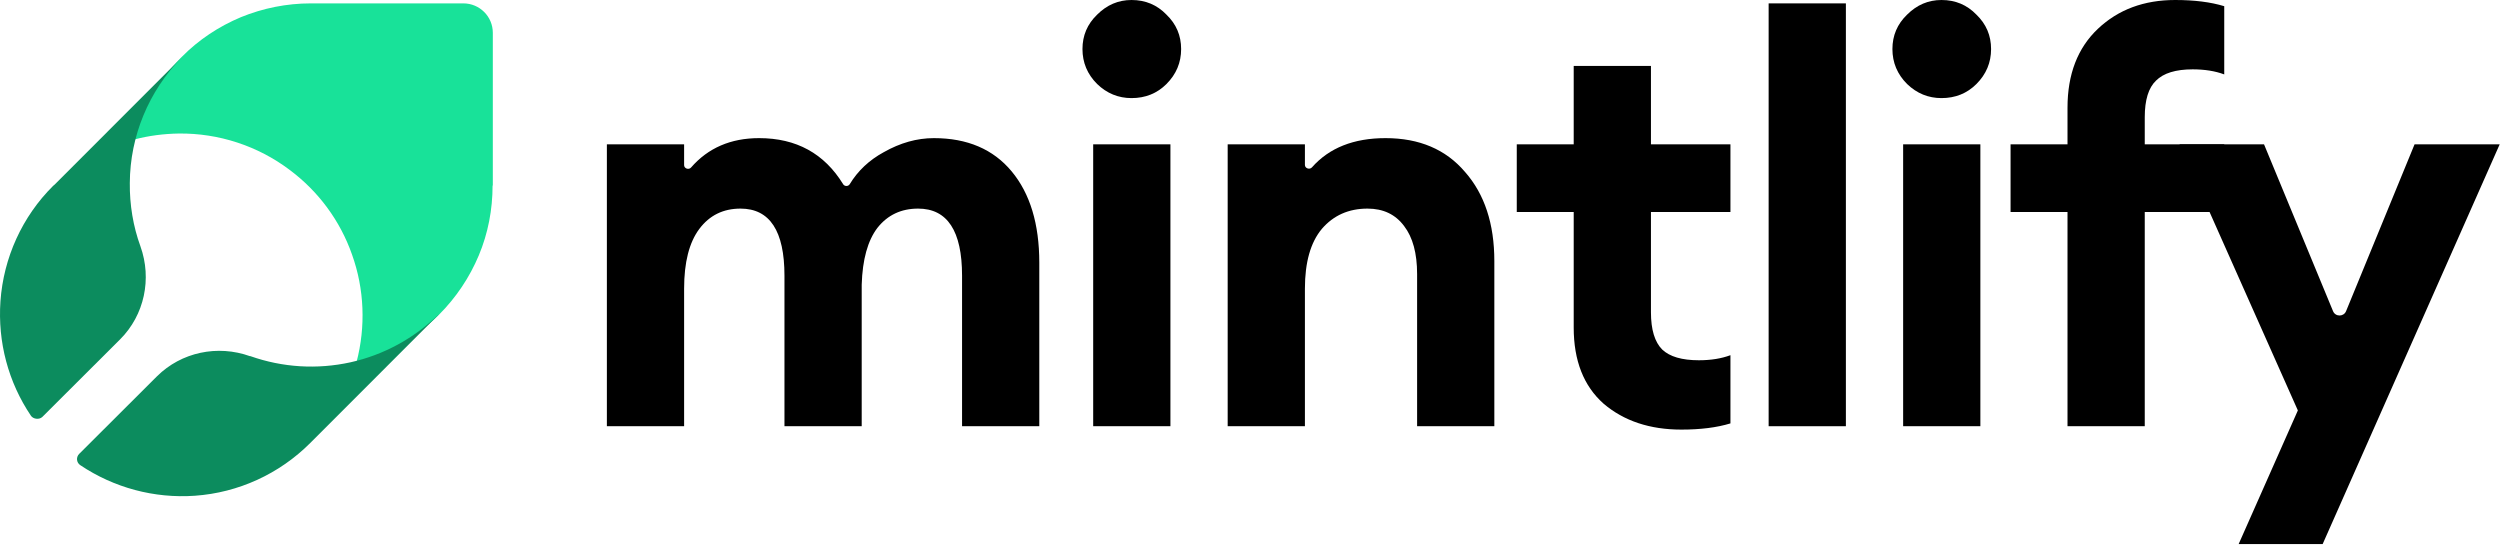
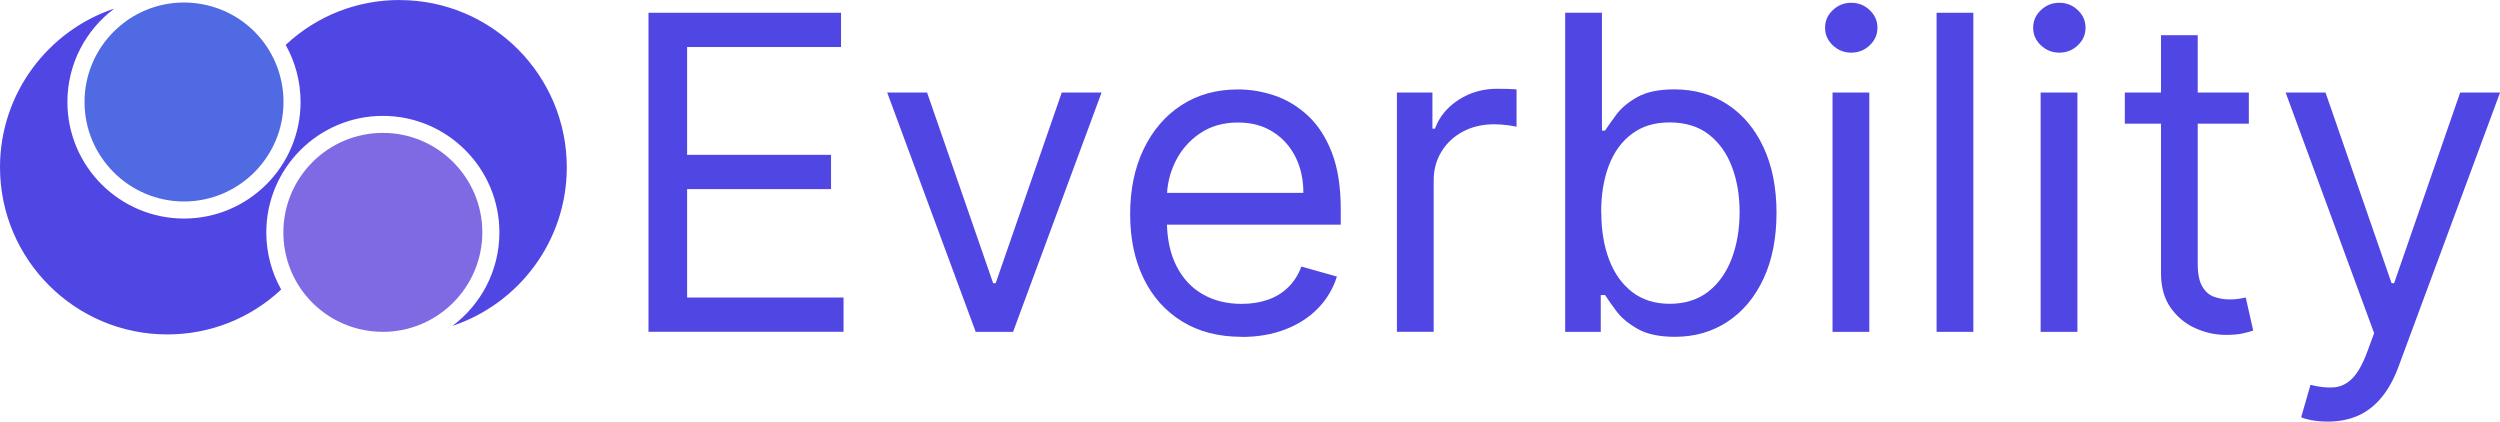
- <svg xmlns="http://www.w3.org/2000/svg" width="1682" height="367" viewBox="0 0 1682 367" fill="none">
-   <path d="M1562.69 366.037H1506.17L1546 276.14L1466.34 97.105H1523.24L1569.66 209.337C1571.28 213.26 1576.84 213.253 1578.45 209.325L1624.52 97.105H1681.79L1562.69 366.037Z" fill="black" />
-   <path d="M1391.02 286.761V142.622H1352.71V97.104H1391.02V72.449C1391.02 49.943 1397.85 32.242 1411.5 19.345C1425.16 6.448 1442.48 0 1463.47 0C1476.37 0 1487.37 1.391 1496.47 4.172V50.069C1490.4 47.793 1483.32 46.656 1475.23 46.656C1463.85 46.656 1455.63 49.184 1450.57 54.242C1445.51 59.046 1442.99 67.265 1442.99 78.897V97.104H1496.47V142.622H1442.99V286.761H1391.02Z" fill="black" />
-   <path d="M1306.22 66.001C1297.37 66.001 1289.66 62.84 1283.08 56.518C1276.51 49.943 1273.22 42.104 1273.22 33C1273.22 23.897 1276.51 16.184 1283.08 9.862C1289.66 3.287 1297.37 0 1306.22 0C1315.58 0 1323.42 3.287 1329.74 9.862C1336.31 16.184 1339.6 23.897 1339.6 33C1339.6 42.104 1336.31 49.943 1329.74 56.518C1323.42 62.84 1315.58 66.001 1306.22 66.001ZM1280.43 286.761V97.104H1332.39V286.761H1280.43Z" fill="black" />
-   <path d="M1189.94 286.761V2.276H1241.91V286.761H1189.94Z" fill="black" />
-   <path d="M1131.24 289.037C1110 289.037 1092.55 283.221 1078.89 271.588C1065.49 259.703 1058.79 242.634 1058.79 220.381V142.622H1020.48V97.104H1058.79V44.38H1110.76V97.104H1164.24V142.622H1110.76V210.14C1110.76 221.772 1113.29 230.117 1118.34 235.174C1123.4 239.979 1131.62 242.381 1143 242.381C1151.09 242.381 1158.17 241.243 1164.24 238.967V284.864C1155.14 287.646 1144.14 289.037 1131.24 289.037Z" fill="black" />
-   <path d="M825.979 286.761V97.104H877.945V110.967C877.945 113.311 881.135 114.347 882.688 112.591C894.273 99.485 910.773 92.932 932.187 92.932C954.946 92.932 972.774 100.518 985.67 115.691C998.82 130.61 1005.39 150.587 1005.39 175.622V286.761H953.429V184.346C953.429 170.438 950.521 159.691 944.704 152.105C938.888 144.265 930.67 140.346 920.049 140.346C907.405 140.346 897.164 144.898 889.325 154.001C881.738 163.105 877.945 176.507 877.945 194.208V286.761H825.979Z" fill="black" />
-   <path d="M761.286 66.001C752.436 66.001 744.723 62.84 738.148 56.518C731.574 49.943 728.286 42.104 728.286 33C728.286 23.897 731.574 16.184 738.148 9.862C744.723 3.287 752.436 0 761.286 0C770.643 0 778.482 3.287 784.804 9.862C791.379 16.184 794.666 23.897 794.666 33C794.666 42.104 791.379 49.943 784.804 56.518C778.482 62.84 770.643 66.001 761.286 66.001ZM735.493 286.761V97.104H787.459V286.761H735.493Z" fill="black" />
-   <path d="M647.273 286.761V185.484C647.273 155.392 637.411 140.346 617.686 140.346C606.307 140.346 597.204 144.645 590.376 153.243C583.801 161.84 580.261 174.61 579.755 191.553V286.761H527.789V185.484C527.789 155.392 517.927 140.346 498.203 140.346C486.571 140.346 477.341 144.898 470.513 154.001C463.685 163.105 460.272 176.507 460.272 194.208V286.761H408.306V97.104H460.272V111.103C460.272 113.435 463.407 114.462 464.939 112.704C476.419 99.522 491.68 92.932 510.72 92.932C535.742 92.932 554.588 103.262 567.259 123.923C568.258 125.553 570.718 125.527 571.712 123.894C577.189 114.891 584.802 107.731 594.548 102.415C605.675 96.093 616.928 92.932 628.307 92.932C650.813 92.932 668.261 100.392 680.652 115.311C693.043 130.231 699.239 150.714 699.239 176.76V286.761H647.273Z" fill="black" />
-   <path d="M331.569 124.833V22.09C331.569 11.065 322.625 2.276 311.764 2.276H209.069C192.938 2.276 176.967 5.472 162.113 11.544C147.26 17.775 133.685 26.724 122.345 38.228L121.546 39.027C106.533 54.207 95.833 73.062 90.402 93.834C100.145 91.277 110.206 89.999 120.268 89.839C147.1 89.52 173.453 98.148 194.855 114.287C214.18 128.668 228.873 148.481 236.859 171.331C245.164 194.5 246.122 219.746 239.893 243.554C260.496 238.122 279.503 227.416 294.675 212.396L295.474 211.597C306.813 200.252 315.917 186.67 322.145 171.81C328.374 156.95 331.409 140.971 331.409 124.833H331.569Z" fill="#18E299" />
-   <path d="M87.337 123.098C87.496 91.579 100.066 61.334 122.182 38.73L36.739 124.212C36.421 124.531 36.102 124.69 35.784 125.008C14.941 145.702 2.371 173.4 0.303 202.69C-1.607 230.07 5.553 257.131 20.828 279.736C22.285 281.892 26.238 282.601 28.466 280.532L80.813 228.319C97.202 211.923 102.293 187.568 94.497 165.759C89.564 152.229 87.178 137.743 87.337 123.098Z" fill="#0C8C5E" />
-   <path d="M294.976 211.605C278.587 227.683 258.062 238.826 235.786 243.761C213.351 248.695 190.121 247.263 168.482 239.622C168.482 239.622 168.323 239.622 168.164 239.622C146.365 231.822 122.022 236.916 105.633 253.153L53.285 305.365C51.057 307.594 51.376 311.255 54.081 313.006C76.674 328.128 103.724 335.451 131.091 333.541C160.368 331.471 187.894 318.896 208.737 298.043L209.533 297.247L294.976 211.764V211.605Z" fill="#0C8C5E" />
+ <svg xmlns="http://www.w3.org/2000/svg" id="Layer_2" data-name="Layer 2" viewBox="0 0 377.96 63.74">
+   <defs>
+     <style>
+       .cls-1 {
+         fill: #806ae4;
+       }
+ 
+       .cls-2 {
+         fill: #5046e4;
+       }
+ 
+       .cls-3 {
+         fill: #506ae4;
+       }
+     </style>
+   </defs>
+   <g id="Layer_1-2" data-name="Layer 1">
+     <g>
+       <path class="cls-1" d="M72.92,35.13c0-8.29-6.75-15.04-15.04-15.04s-15.04,6.75-15.04,15.04c0,6.96,4.71,12.96,11.46,14.61h0c1.16,.28,2.37,.43,3.58,.43,8.29,0,15.04-6.75,15.04-15.04Z" />
+       <path class="cls-3" d="M12.78,15.42c0,8.29,6.75,15.04,15.04,15.04s15.04-6.75,15.04-15.04c0-6.96-4.71-12.96-11.46-14.61h0c-1.16-.28-2.37-.43-3.58-.43C19.52,.38,12.78,7.13,12.78,15.42Z" />
+       <path class="cls-2" d="M60.42,0c-6.46,0-12.54,2.4-17.23,6.79,1.44,2.57,2.25,5.52,2.25,8.63,0,9.72-7.9,17.62-17.62,17.62S10.19,25.14,10.19,15.42c0-5.78,2.79-10.91,7.1-14.13C7.26,4.64,0,14.13,0,25.28c0,13.94,11.34,25.28,25.28,25.28,6.46,0,12.54-2.4,17.23-6.79-1.44-2.57-2.25-5.52-2.25-8.63,0-9.72,7.9-17.62,17.62-17.62s17.62,7.9,17.62,17.62c0,5.78-2.79,10.91-7.1,14.13,10.04-3.35,17.29-12.83,17.29-23.98,0-13.94-11.34-25.28-25.28-25.28Z" />
+     </g>
+     <g>
+       <path class="cls-2" d="M98.04,50.17V1.93h29.11V7.11h-23.27V23.41h21.76v5.18h-21.76v16.39h23.65v5.18h-29.49Z" />
+       <path class="cls-2" d="M166.54,13.99l-13.38,36.18h-5.65l-13.38-36.18h6.03l9.99,28.83h.38l9.99-28.83h6.03Z" />
+       <path class="cls-2" d="M187.73,50.92c-3.49,0-6.49-.77-9.01-2.32-2.52-1.55-4.46-3.71-5.82-6.5-1.36-2.79-2.04-6.03-2.04-9.74s.68-6.98,2.04-9.81c1.36-2.83,3.26-5.05,5.7-6.64,2.44-1.59,5.3-2.39,8.56-2.39,1.88,0,3.75,.31,5.58,.94s3.51,1.64,5.02,3.05c1.51,1.41,2.71,3.26,3.6,5.57,.89,2.31,1.34,5.15,1.34,8.53v2.36h-27.89v-4.81h22.24c0-2.04-.4-3.86-1.21-5.46-.81-1.6-1.96-2.87-3.44-3.79-1.48-.93-3.23-1.39-5.24-1.39-2.21,0-4.13,.55-5.74,1.64-1.61,1.09-2.85,2.51-3.71,4.25-.86,1.74-1.3,3.61-1.3,5.61v3.2c0,2.73,.47,5.04,1.42,6.94,.95,1.89,2.27,3.33,3.97,4.31,1.7,.98,3.67,1.47,5.91,1.47,1.46,0,2.78-.21,3.97-.62,1.19-.42,2.21-1.04,3.07-1.88s1.53-1.89,2-3.14l5.37,1.51c-.57,1.82-1.52,3.42-2.85,4.79s-2.98,2.44-4.95,3.2-4.17,1.14-6.62,1.14Z" />
+       <path class="cls-2" d="M211.19,50.17V13.99h5.37v5.46h.38c.66-1.79,1.85-3.24,3.58-4.36s3.67-1.67,5.84-1.67c.41,0,.92,0,1.53,.02s1.08,.04,1.39,.07v5.65c-.19-.05-.62-.12-1.28-.22-.67-.1-1.37-.15-2.11-.15-1.76,0-3.33,.37-4.7,1.09-1.37,.73-2.46,1.74-3.25,3.02-.79,1.28-1.19,2.74-1.19,4.37v22.89h-5.56Z" />
+       <path class="cls-2" d="M236.63,50.17V1.93h5.56V19.74h.47c.41-.63,.98-1.43,1.71-2.42,.73-.98,1.78-1.86,3.16-2.64,1.38-.78,3.24-1.17,5.59-1.17,3.05,0,5.73,.76,8.06,2.29,2.32,1.52,4.14,3.68,5.44,6.48,1.3,2.8,1.96,6.09,1.96,9.89s-.65,7.15-1.96,9.95c-1.3,2.8-3.11,4.97-5.42,6.5s-4.97,2.3-7.98,2.3c-2.32,0-4.19-.39-5.58-1.17-1.4-.78-2.47-1.66-3.23-2.66-.75-1-1.33-1.83-1.74-2.48h-.66v5.56h-5.37Zm5.46-18.09c0,2.73,.4,5.14,1.2,7.22,.8,2.08,1.97,3.71,3.51,4.88s3.42,1.75,5.65,1.75,4.27-.62,5.83-1.85c1.56-1.23,2.74-2.9,3.53-4.99,.79-2.1,1.19-4.43,1.19-7.01s-.39-4.84-1.17-6.89c-.78-2.05-1.95-3.67-3.51-4.88-1.56-1.2-3.52-1.8-5.88-1.8s-4.16,.57-5.7,1.71-2.7,2.72-3.49,4.76c-.78,2.03-1.18,4.4-1.18,7.1Z" />
+       <path class="cls-2" d="M279.88,7.96c-1.08,0-2.01-.37-2.79-1.11-.78-.74-1.17-1.62-1.17-2.66s.39-1.92,1.17-2.66c.78-.74,1.71-1.11,2.79-1.11s2.01,.37,2.79,1.11c.78,.74,1.17,1.62,1.17,2.66s-.39,1.92-1.17,2.66c-.78,.74-1.71,1.11-2.79,1.11Zm-2.83,42.21V13.99h5.56V50.17h-5.56Z" />
+       <path class="cls-2" d="M298.34,1.93V50.17h-5.56V1.93h5.56Z" />
+       <path class="cls-2" d="M311.34,7.96c-1.08,0-2.01-.37-2.79-1.11-.78-.74-1.17-1.62-1.17-2.66s.39-1.92,1.17-2.66c.78-.74,1.71-1.11,2.79-1.11s2.01,.37,2.79,1.11c.78,.74,1.17,1.62,1.17,2.66s-.39,1.92-1.17,2.66c-.78,.74-1.71,1.11-2.79,1.11Zm-2.83,42.21V13.99h5.56V50.17h-5.56Z" />
+       <path class="cls-2" d="M339.99,13.99v4.71h-18.75v-4.71h18.75Zm-13.29-8.67h5.56V39.81c0,1.57,.23,2.74,.7,3.52s1.06,1.3,1.79,1.55,1.5,.39,2.32,.39c.61,0,1.11-.04,1.51-.11,.39-.07,.71-.13,.94-.18l1.13,4.99c-.38,.14-.9,.29-1.58,.44-.68,.15-1.53,.22-2.57,.22-1.57,0-3.11-.34-4.6-1.01-1.5-.67-2.74-1.7-3.72-3.08-.98-1.38-1.47-3.12-1.47-5.23V5.32Z" />
+       <path class="cls-2" d="M351.95,63.74c-.94,0-1.78-.08-2.52-.22-.74-.15-1.25-.29-1.53-.44l1.41-4.9c1.35,.34,2.54,.47,3.58,.38,1.04-.09,1.96-.55,2.77-1.38,.81-.83,1.55-2.16,2.23-3.99l1.04-2.83-13.38-36.37h6.03l9.99,28.83h.38l9.99-28.83h6.03l-15.36,41.46c-.69,1.87-1.55,3.42-2.57,4.65-1.02,1.23-2.2,2.15-3.54,2.74s-2.85,.9-4.53,.9Z" />
+     </g>
+   </g>
</svg>
